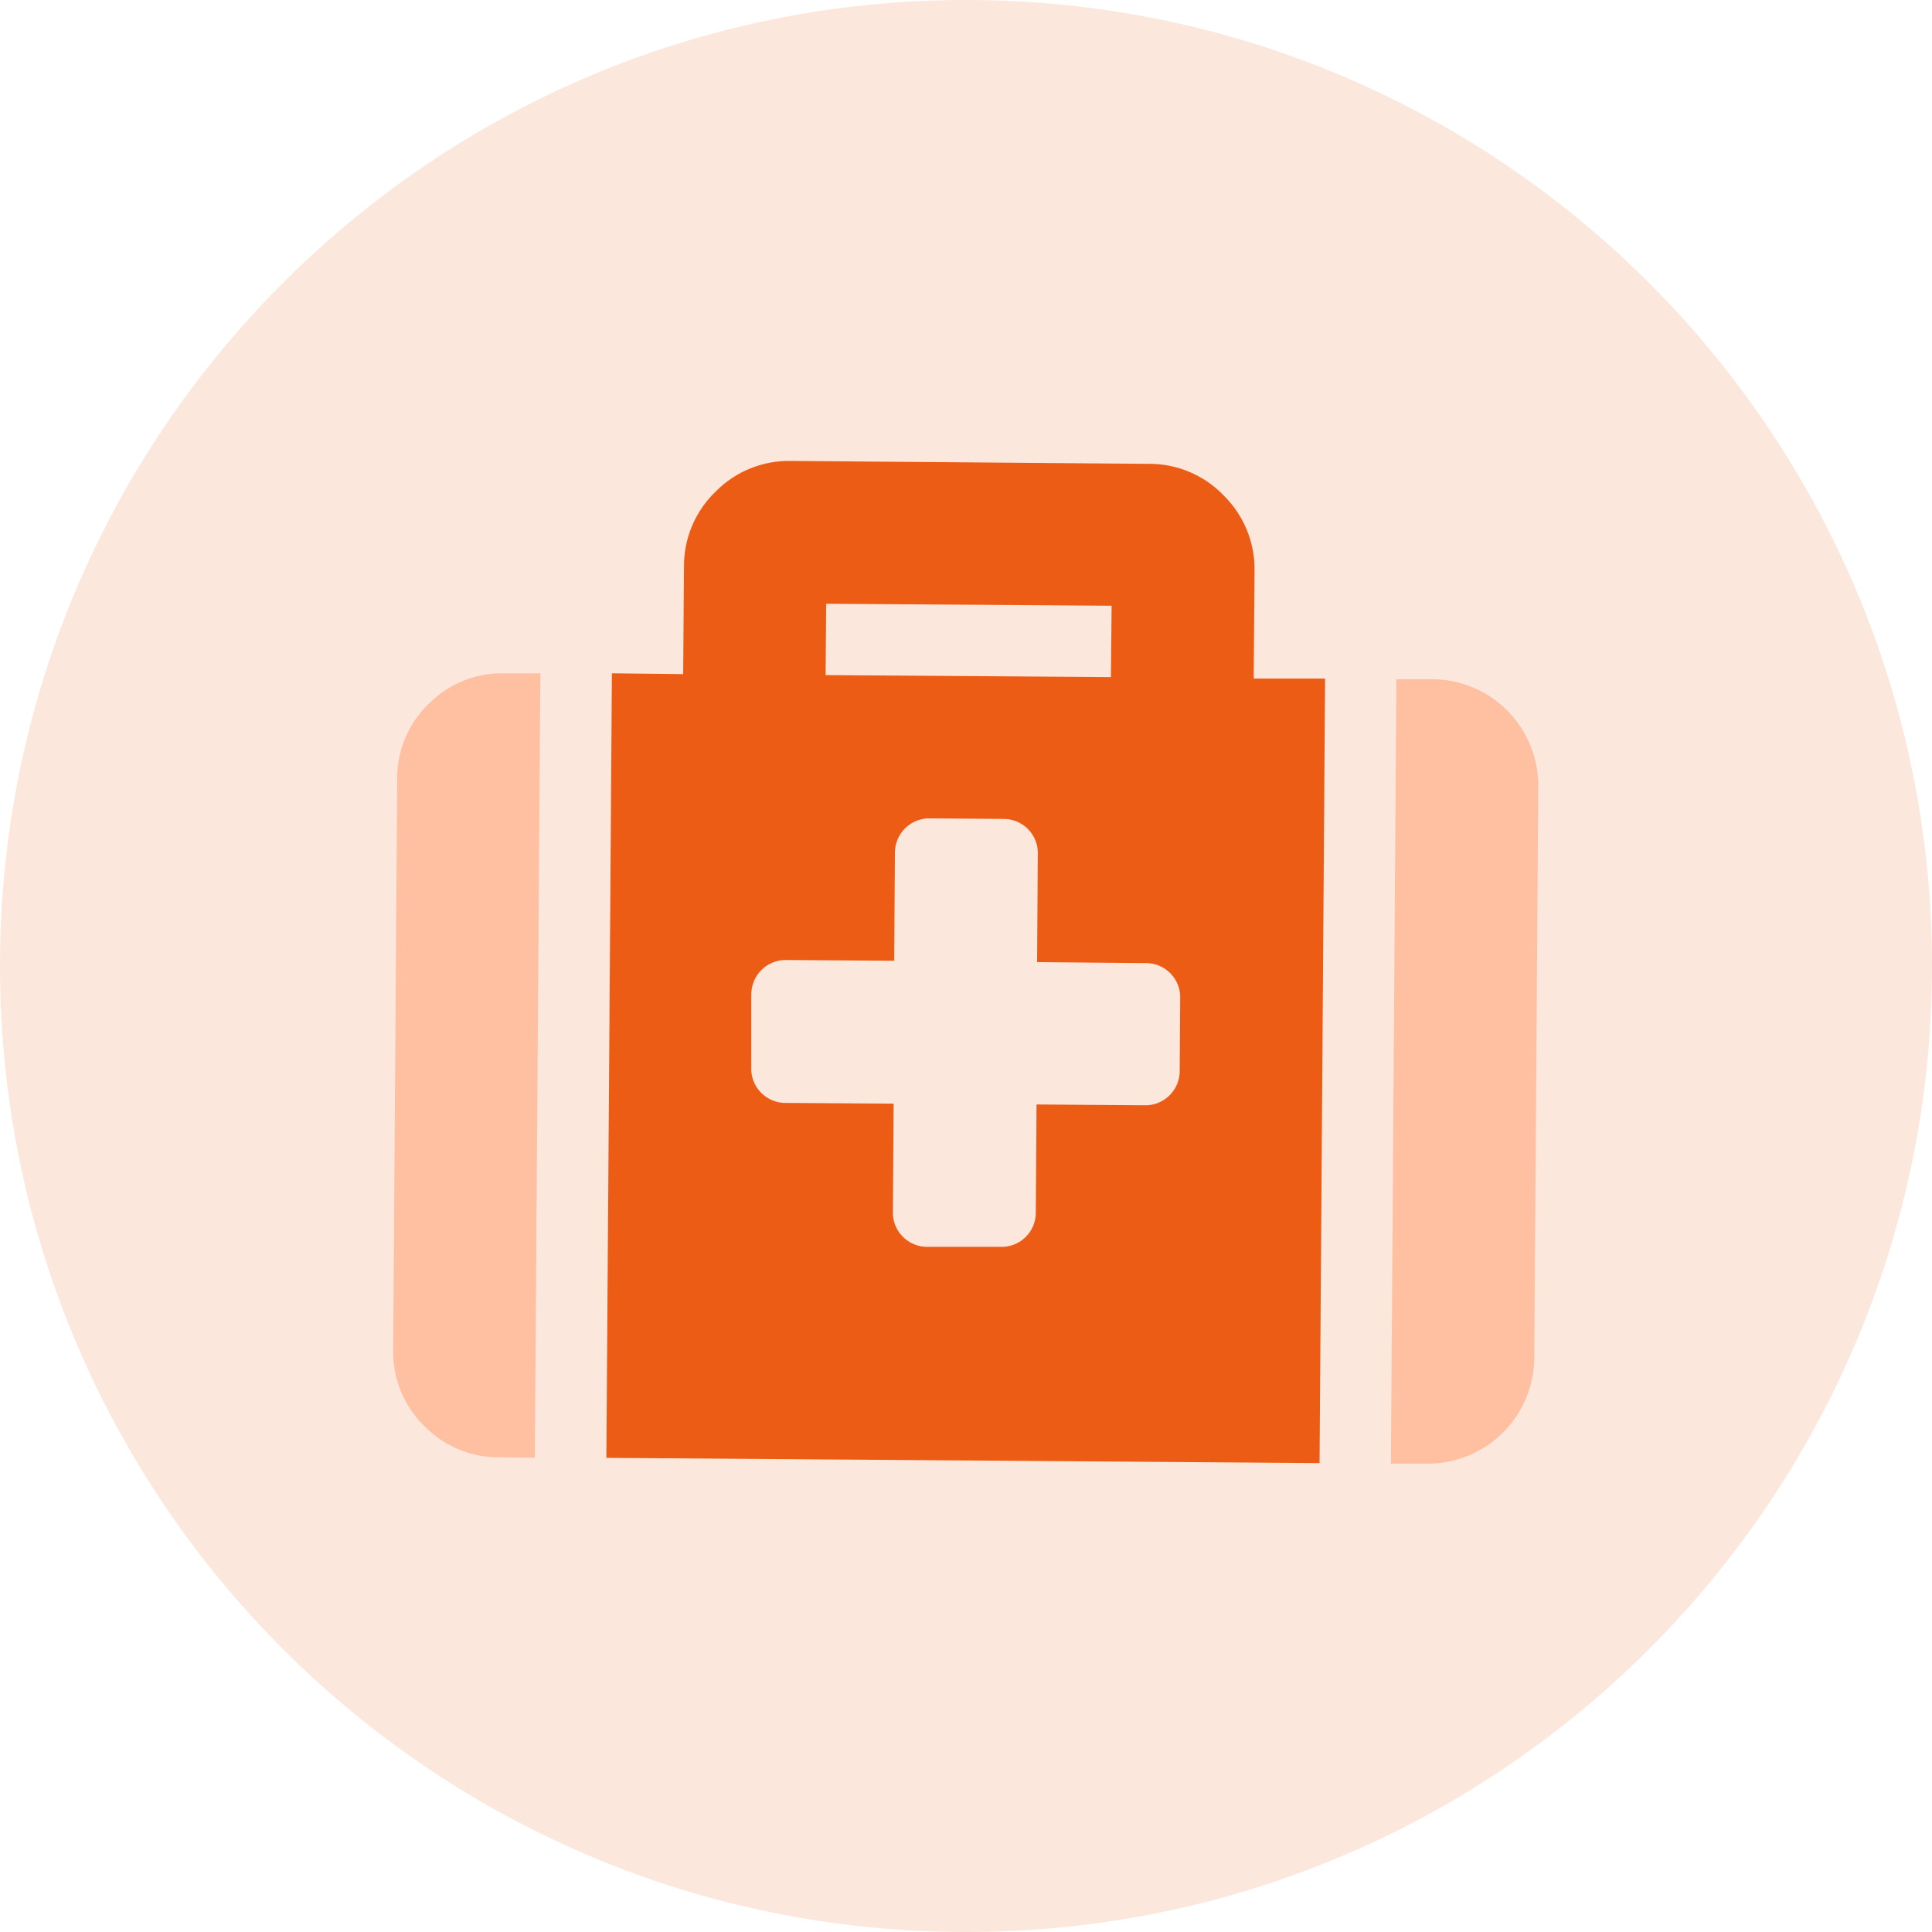
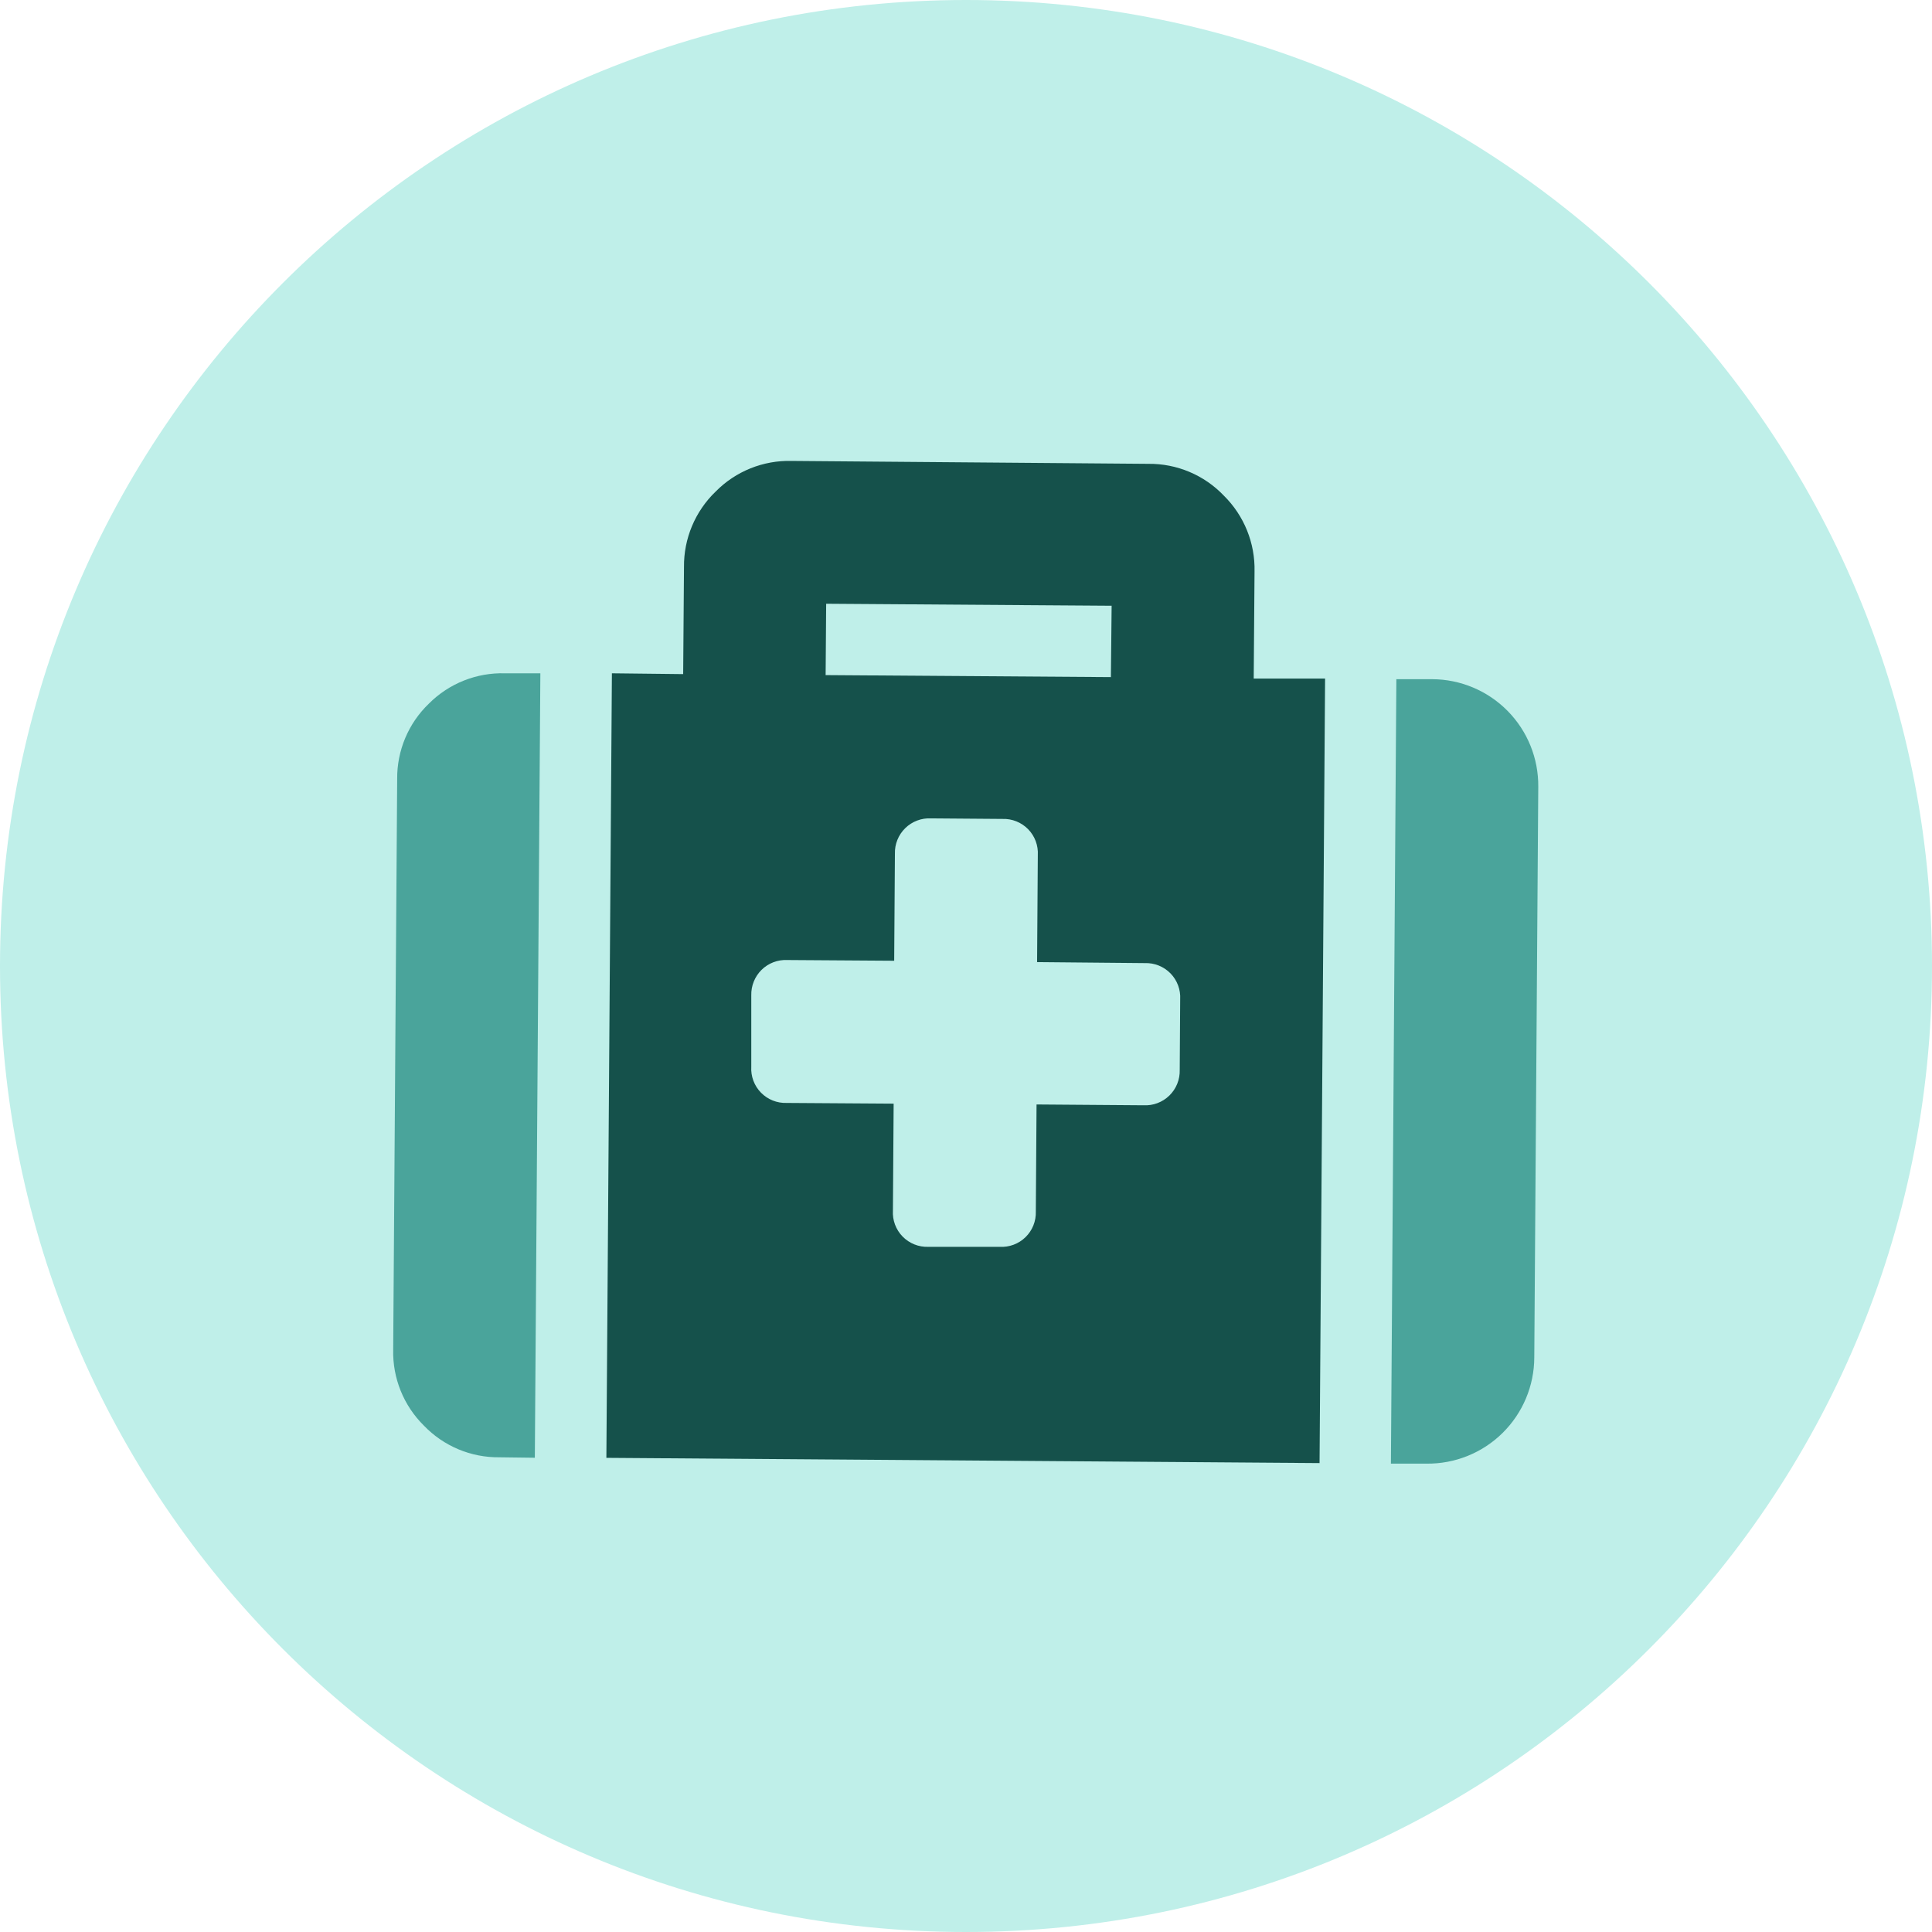
<svg xmlns="http://www.w3.org/2000/svg" width="250px" height="250px" viewBox="0 0 250 250" version="1.1">
  <defs />
  <g id="Library-Symbols" stroke="none" stroke-width="1" fill="none" fill-rule="evenodd">
    <g id="Images/Community-System/Emergency-management">
-       <circle id="Oval-2" fill="#FCE7DC" cx="125" cy="125" r="125" />
+       <circle id="Oval-2" fill="#BFEFE9" cx="125" cy="125" r="125" />
      <g id="emergency-management" transform="translate(50, 59)">
-         <path d="M120.75,130.324 L121.465,28.805 L112.23,28.805 L112.336,14.965 C112.425,11.28 110.987,7.722 108.363,5.133 C105.816,2.466 102.277,0.977 98.59,1.02 L52.441,0.645 C48.757,0.547 45.197,1.981 42.609,4.605 C39.949,7.16 38.464,10.702 38.508,14.391 L38.402,28.23 L29.18,28.125 L28.465,129.645 L120.75,130.324 Z M102.656,79.441 C102.694,80.686 102.209,81.89 101.318,82.761 C100.427,83.632 99.213,84.09 97.969,84.023 L84.129,83.918 L84.035,97.758 C84.08,99.005 83.597,100.213 82.705,101.086 C81.812,101.958 80.593,102.413 79.348,102.34 L70.125,102.34 C68.878,102.385 67.67,101.902 66.797,101.009 C65.925,100.117 65.47,98.898 65.543,97.652 L65.637,83.812 L51.797,83.719 C50.55,83.764 49.341,83.281 48.469,82.388 C47.597,81.496 47.141,80.277 47.215,79.031 L47.215,69.809 C47.183,68.572 47.662,67.377 48.539,66.504 C49.422,65.633 50.628,65.17 51.867,65.227 L65.707,65.32 L65.801,51.48 C65.763,50.235 66.248,49.032 67.139,48.161 C68.03,47.29 69.244,46.832 70.488,46.898 L79.711,46.969 C80.958,46.924 82.166,47.407 83.039,48.299 C83.911,49.192 84.366,50.41 84.293,51.656 L84.199,65.496 L98.133,65.625 C99.38,65.58 100.588,66.063 101.461,66.955 C102.333,67.848 102.788,69.067 102.715,70.312 L102.656,79.441 Z M93.844,19.383 L93.75,28.617 L56.836,28.359 L56.906,19.125 L93.844,19.383 Z" id="Shape" fill="#ED5C14" fill-rule="nonzero" />
-         <path d="M14.625,129.574 C10.94,129.616 7.403,128.131 4.852,125.473 C2.228,122.884 0.79,119.326 0.879,115.641 L1.395,41.812 C1.357,38.126 2.846,34.589 5.508,32.039 C8.107,29.437 11.663,28.021 15.34,28.125 L19.922,28.125 L19.207,129.633 L14.625,129.574 Z" id="Path" fill="#FFBFA1" />
-         <path d="M148.535,116.648 C148.526,120.326 147.047,123.847 144.428,126.429 C141.809,129.011 138.267,130.438 134.59,130.395 L129.984,130.396 L130.688,28.887 L135.305,28.887 C138.98,28.896 142.5,30.373 145.081,32.989 C147.662,35.606 149.091,39.145 149.051,42.82 L148.535,116.648 Z" id="Path" fill="#FFBFA1" />
+         <path d="M120.75,130.324 L121.465,28.805 L112.23,28.805 L112.336,14.965 C112.425,11.28 110.987,7.722 108.363,5.133 C105.816,2.466 102.277,0.977 98.59,1.02 L52.441,0.645 C48.757,0.547 45.197,1.981 42.609,4.605 C39.949,7.16 38.464,10.702 38.508,14.391 L38.402,28.23 L29.18,28.125 L28.465,129.645 L120.75,130.324 Z M102.656,79.441 C102.694,80.686 102.209,81.89 101.318,82.761 C100.427,83.632 99.213,84.09 97.969,84.023 L84.129,83.918 L84.035,97.758 C84.08,99.005 83.597,100.213 82.705,101.086 C81.812,101.958 80.593,102.413 79.348,102.34 L70.125,102.34 C68.878,102.385 67.67,101.902 66.797,101.009 C65.925,100.117 65.47,98.898 65.543,97.652 L65.637,83.812 L51.797,83.719 C50.55,83.764 49.341,83.281 48.469,82.388 C47.597,81.496 47.141,80.277 47.215,79.031 L47.215,69.809 C47.183,68.572 47.662,67.377 48.539,66.504 C49.422,65.633 50.628,65.17 51.867,65.227 L65.707,65.32 L65.801,51.48 C65.763,50.235 66.248,49.032 67.139,48.161 C68.03,47.29 69.244,46.832 70.488,46.898 L79.711,46.969 C80.958,46.924 82.166,47.407 83.039,48.299 C83.911,49.192 84.366,50.41 84.293,51.656 L84.199,65.496 L98.133,65.625 C99.38,65.58 100.588,66.063 101.461,66.955 C102.333,67.848 102.788,69.067 102.715,70.312 L102.656,79.441 Z M93.844,19.383 L93.75,28.617 L56.836,28.359 L56.906,19.125 L93.844,19.383 Z" id="Shape" fill="#15514B" fill-rule="nonzero" />
+         <path d="M14.625,129.574 C10.94,129.616 7.403,128.131 4.852,125.473 C2.228,122.884 0.79,119.326 0.879,115.641 L1.395,41.812 C1.357,38.126 2.846,34.589 5.508,32.039 C8.107,29.437 11.663,28.021 15.34,28.125 L19.922,28.125 L19.207,129.633 L14.625,129.574 Z" id="Path" fill="#4AA49B" />
+         <path d="M148.535,116.648 C148.526,120.326 147.047,123.847 144.428,126.429 C141.809,129.011 138.267,130.438 134.59,130.395 L129.984,130.396 L130.688,28.887 L135.305,28.887 C138.98,28.896 142.5,30.373 145.081,32.989 C147.662,35.606 149.091,39.145 149.051,42.82 L148.535,116.648 Z" id="Path" fill="#4AA49B" />
      </g>
    </g>
  </g>
</svg>
